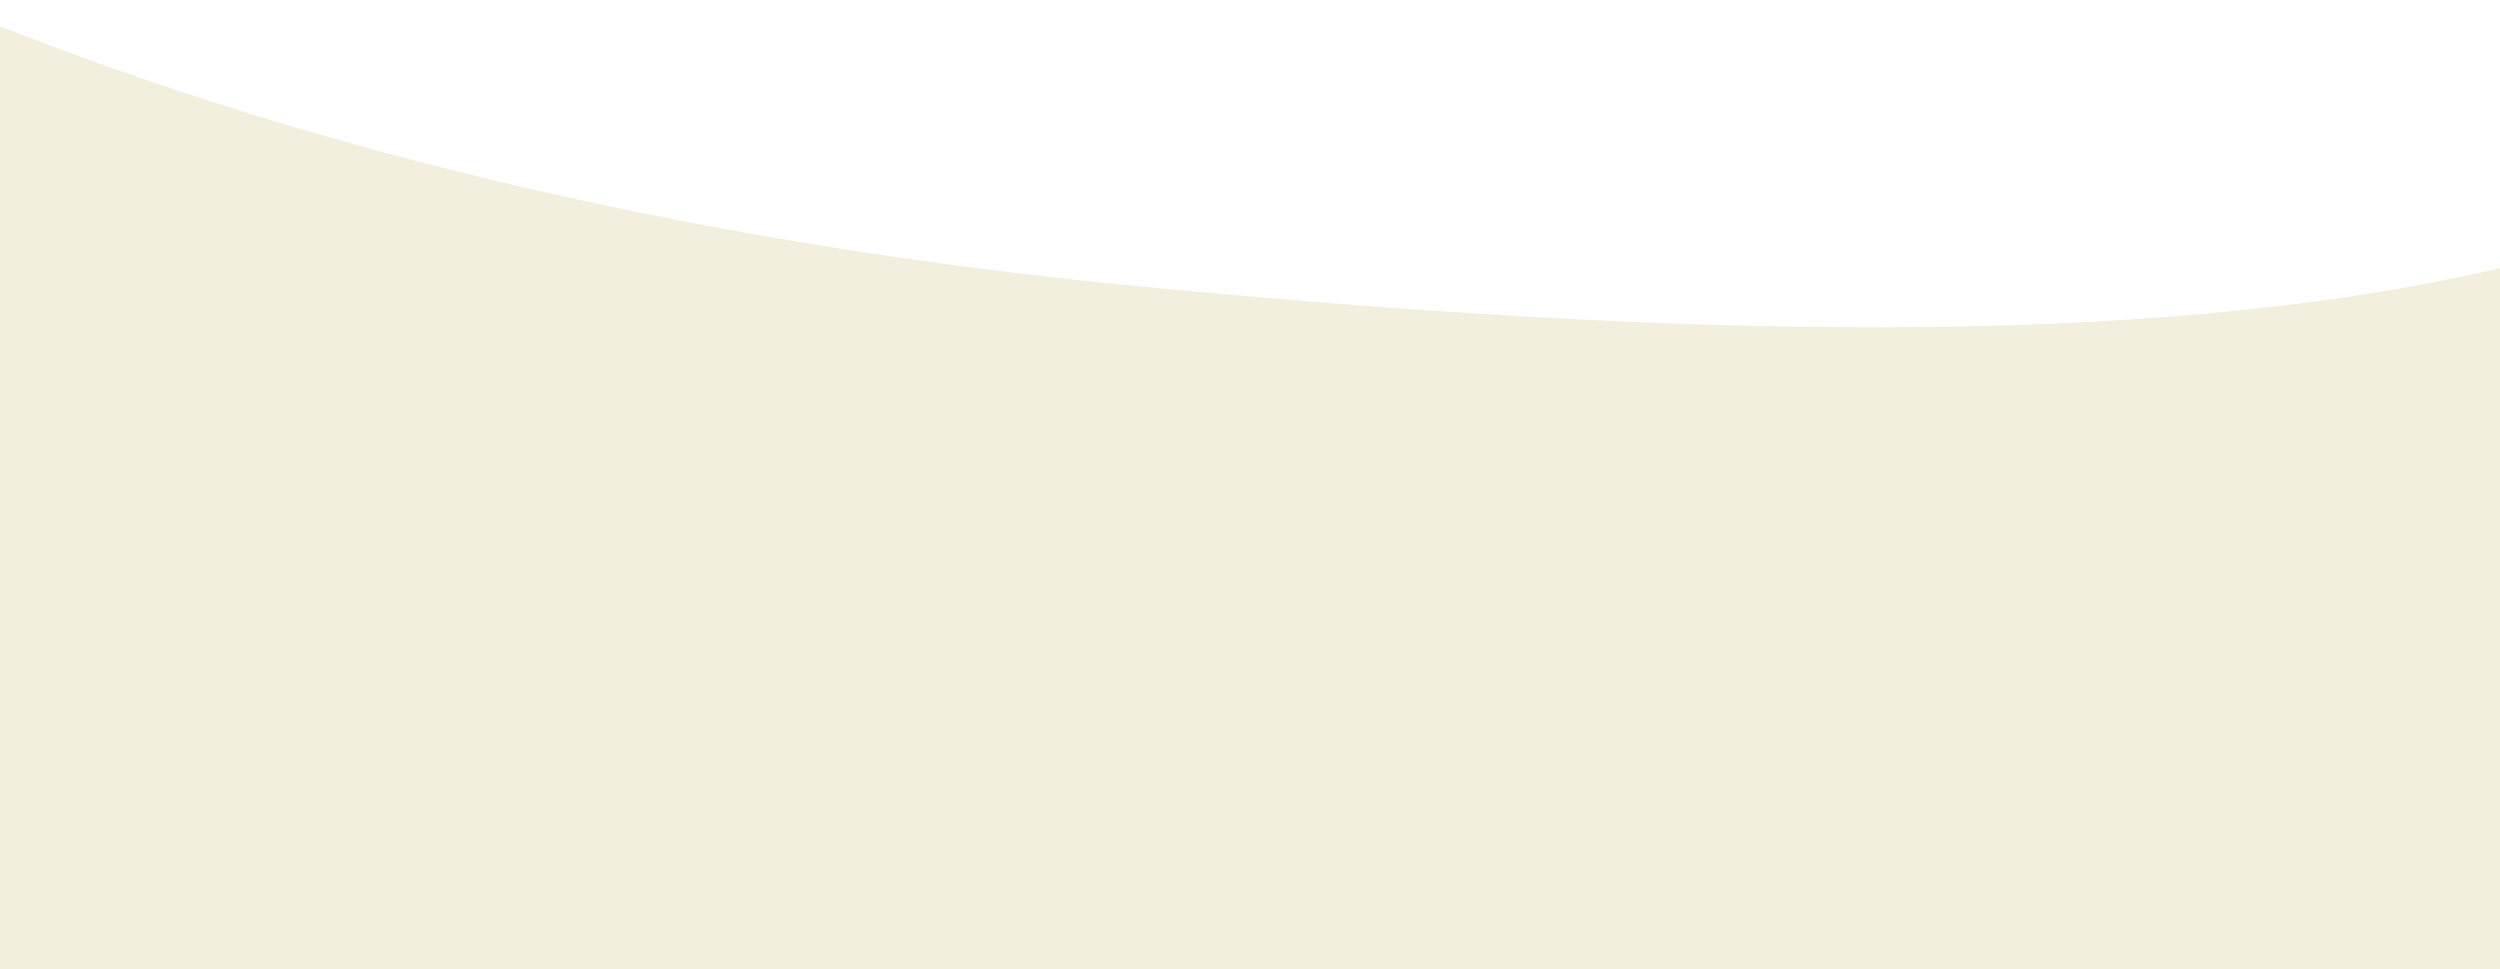
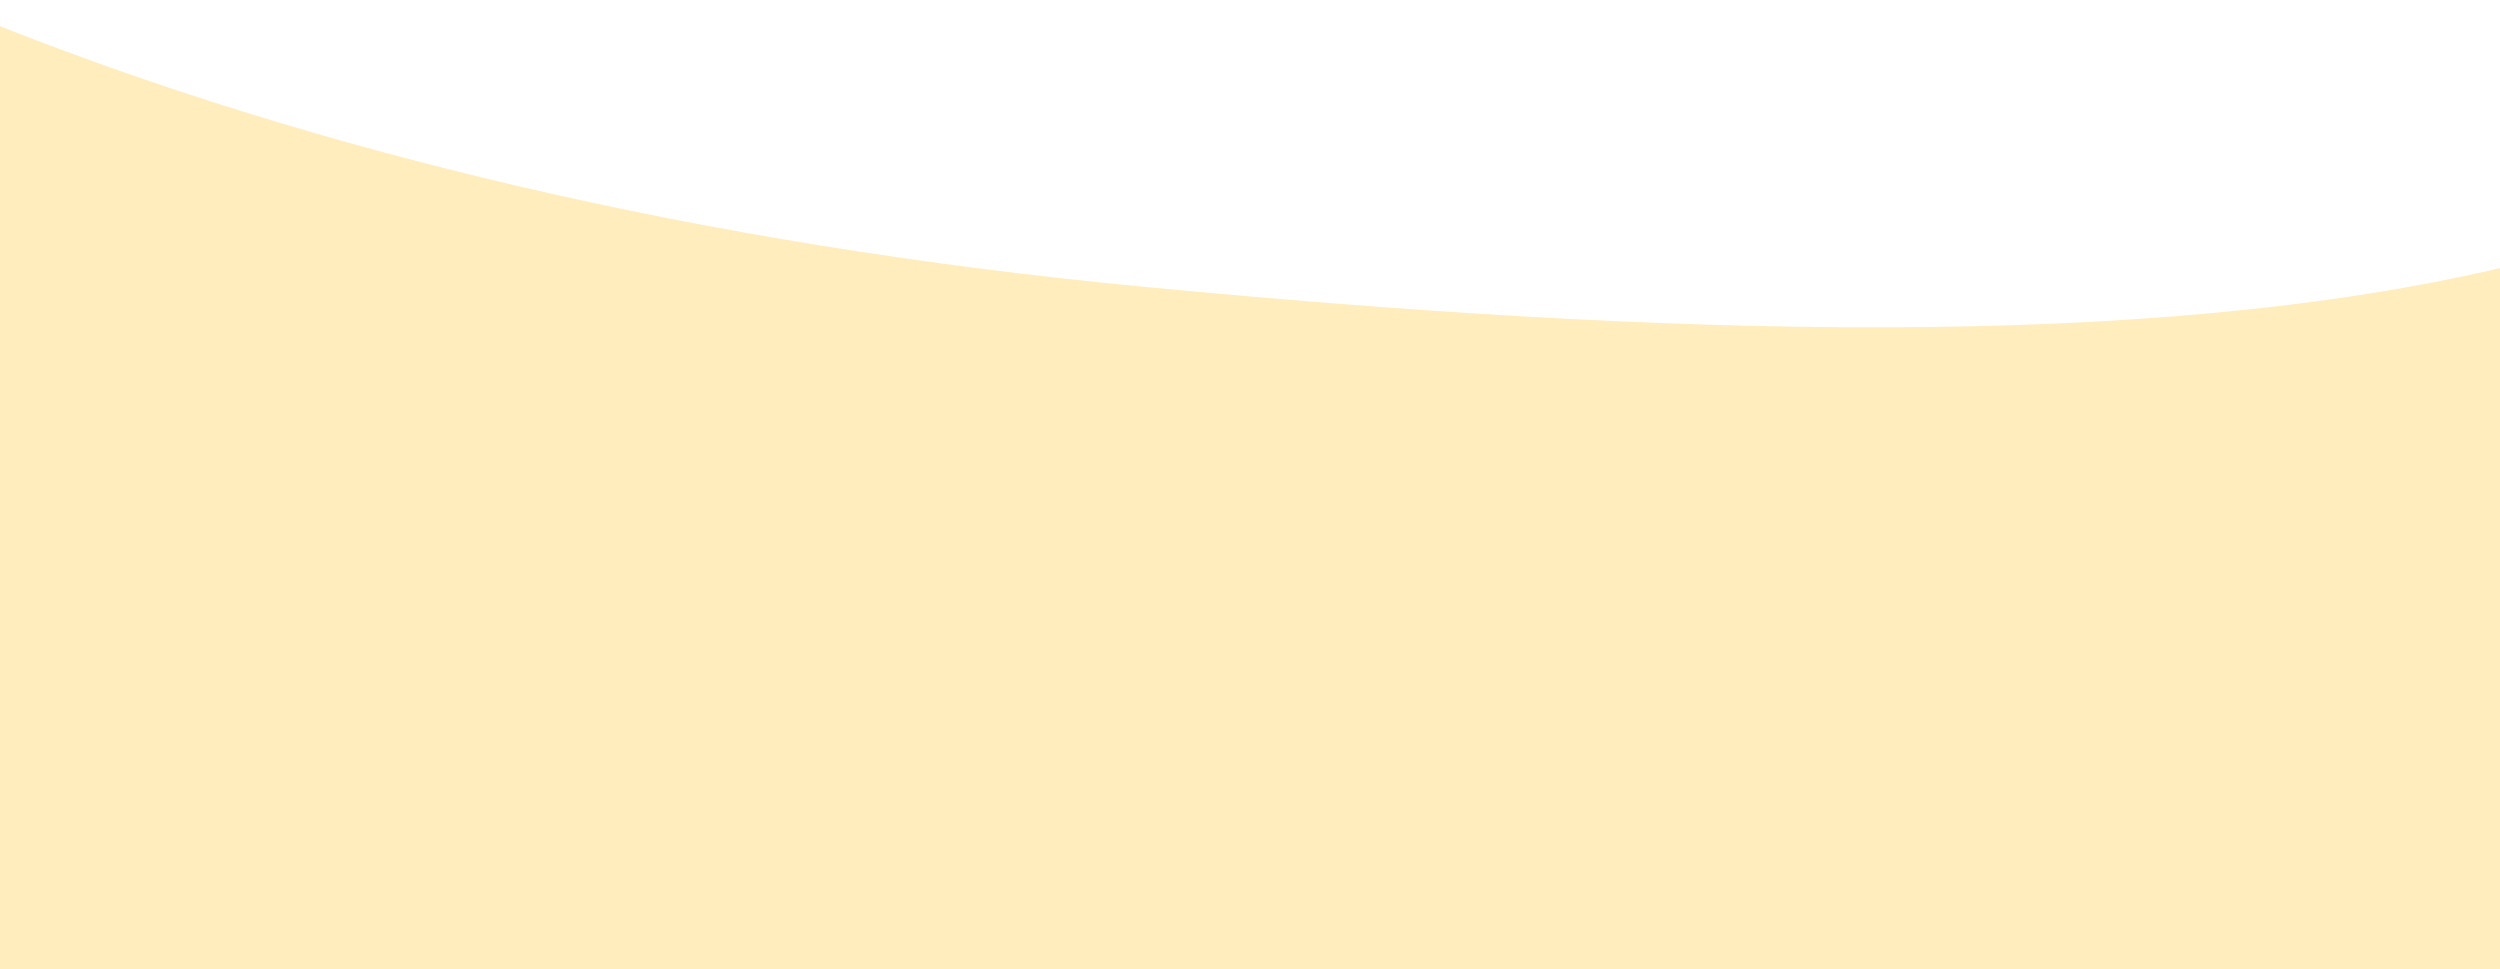
<svg xmlns="http://www.w3.org/2000/svg" width="1445" height="560">
-   <path d="M1451.202 153.483l1.044 415.833H-5.176V13.117c184.614 73.487 408.147 128.111 667.268 152.73 295.025 28.032 579.151 38.319 789.11-12.364z" fill="#F2EFDF" fill-rule="evenodd" />
+   <path d="M1451.202 153.483l1.044 415.833H-5.176V13.117c184.614 73.487 408.147 128.111 667.268 152.73 295.025 28.032 579.151 38.319 789.11-12.364z" fill="#FFEDBE" fill-rule="evenodd" />
</svg>
